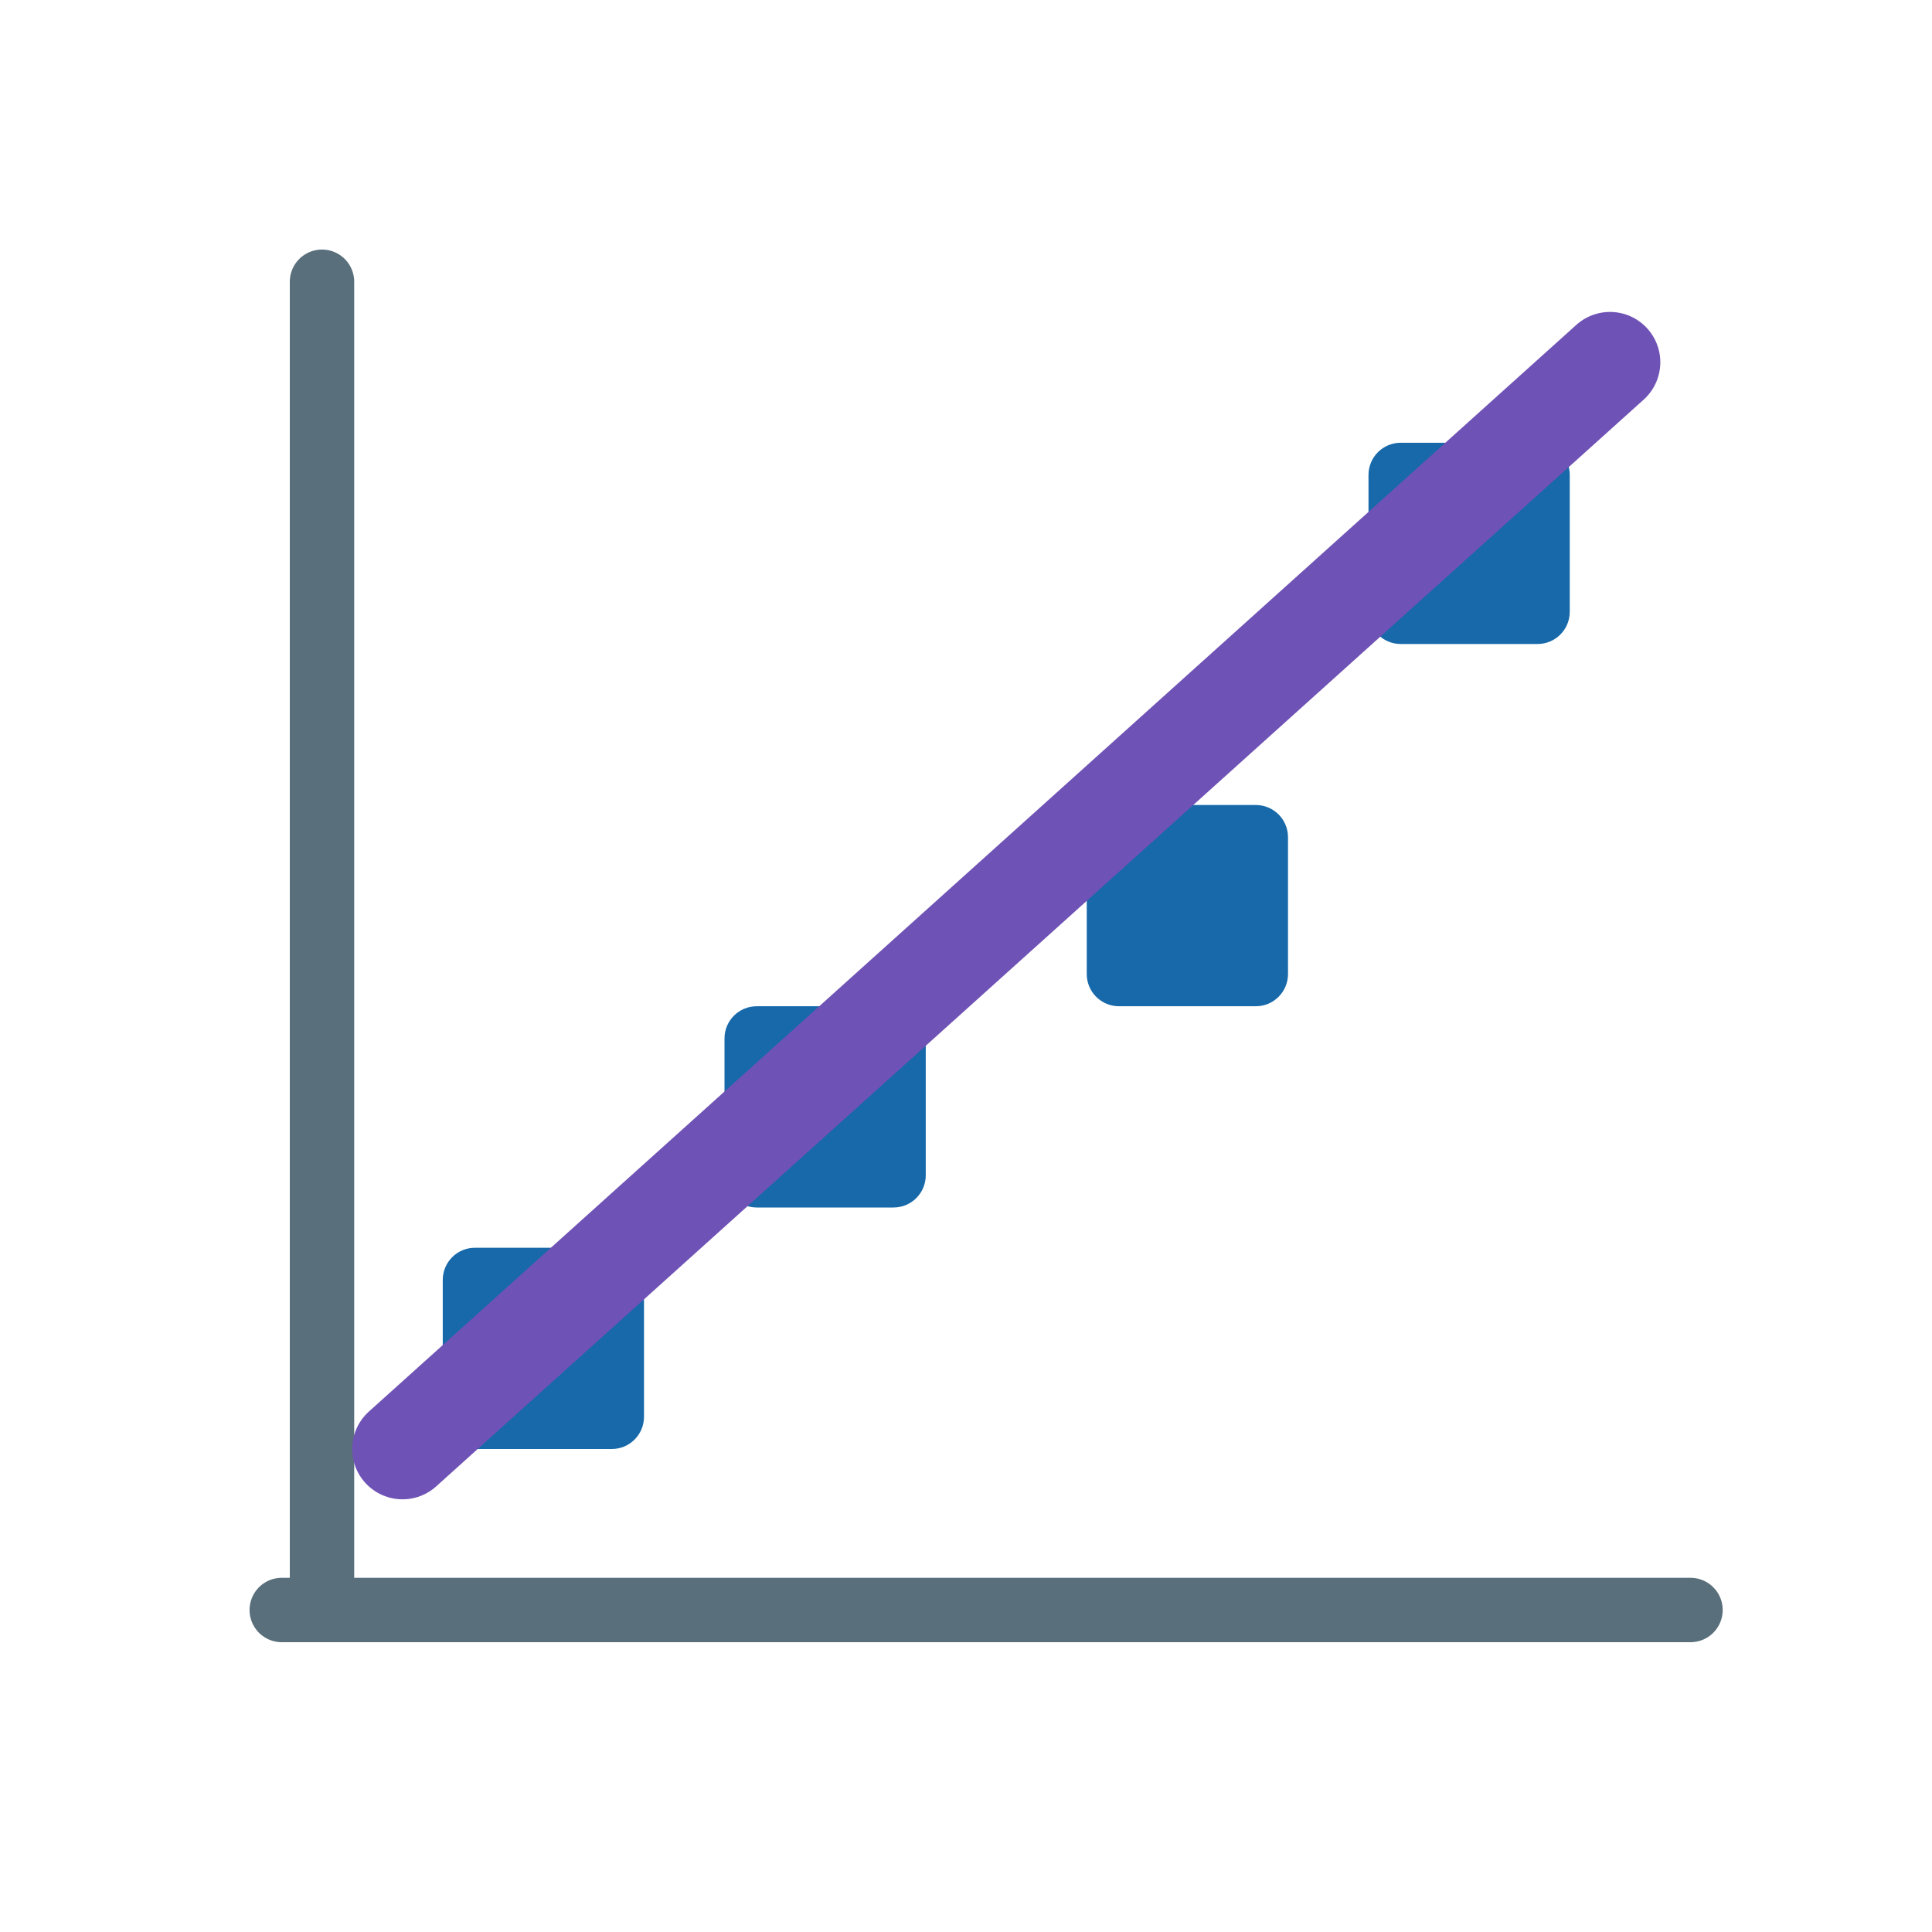
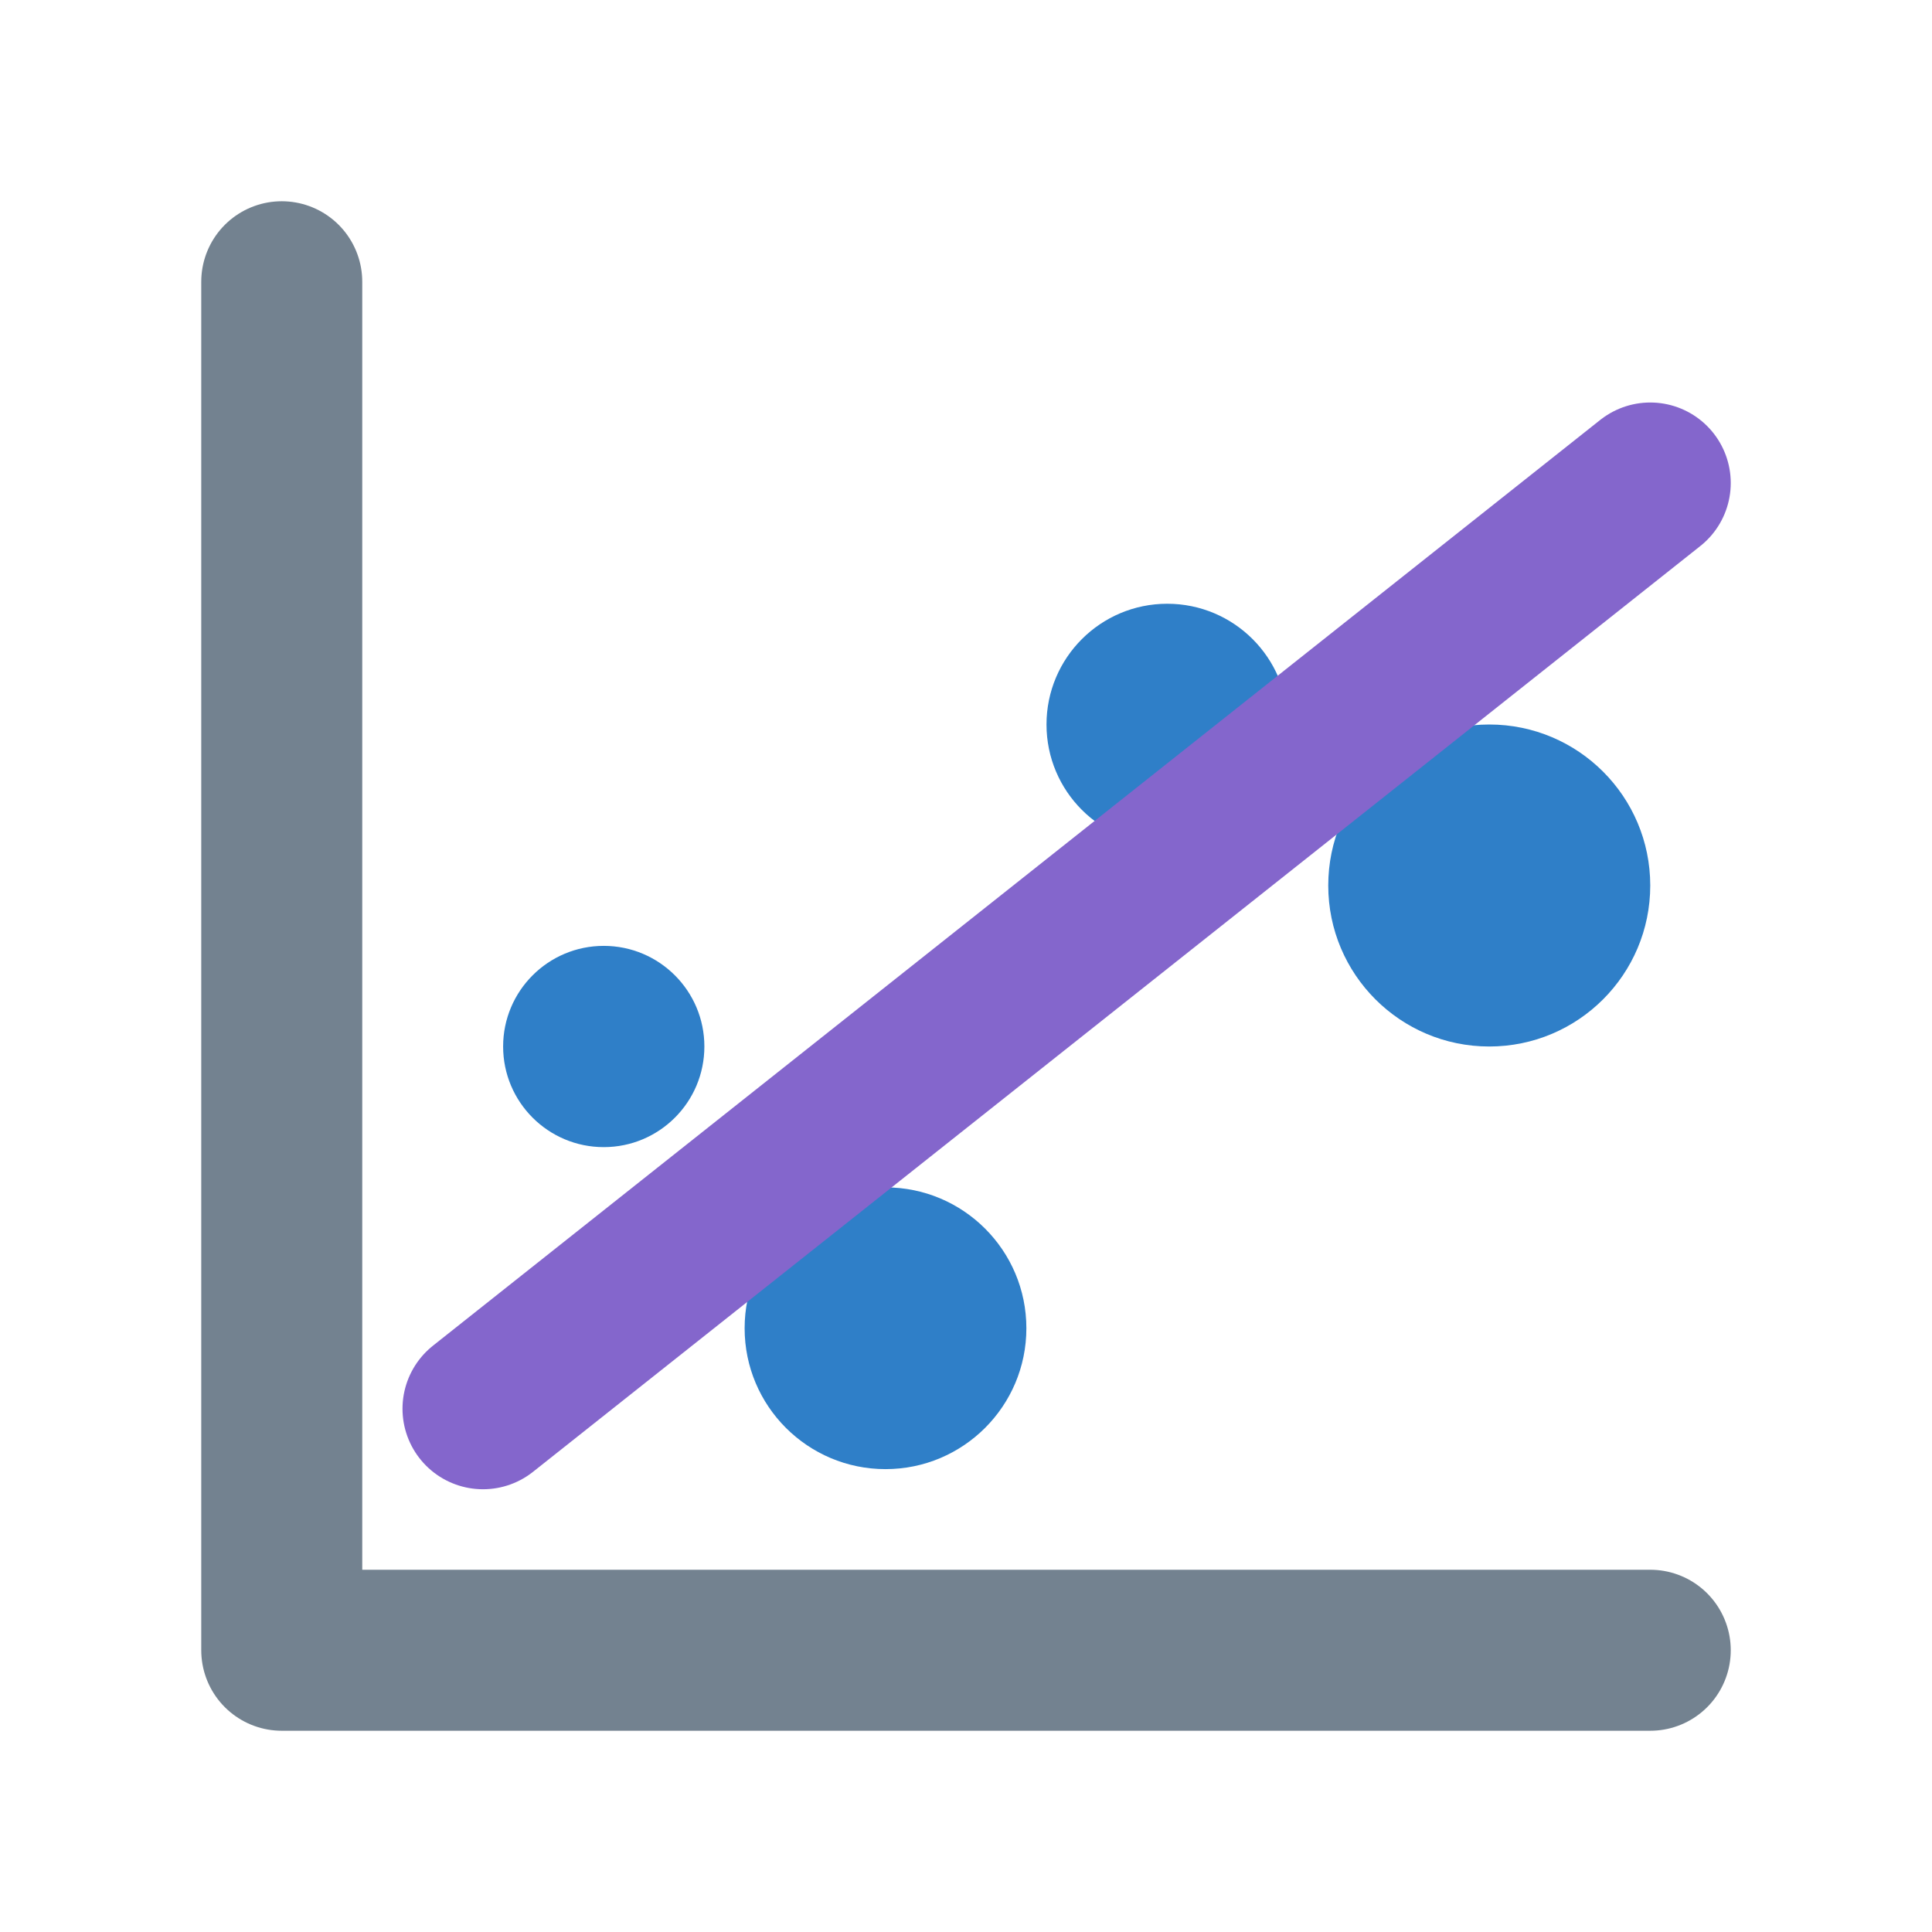
- <svg xmlns="http://www.w3.org/2000/svg" viewBox="0 0 48 48">
-   <path d="M7 40h35M8 40V7" fill="none" stroke="#596F7B" stroke-width="1.6" stroke-linecap="round" />
-   <g fill="#1769AA">
-     <rect x="11" y="31" width="5" height="5" rx=".8" />
-     <rect x="18" y="25" width="5" height="5" rx=".8" />
-     <rect x="27" y="20" width="5" height="5" rx=".8" />
-     <rect x="34" y="11" width="5" height="5" rx=".8" />
-   </g>
-   <path d="M10 36 40 9" stroke="#6F52B5" stroke-width="2.5" stroke-linecap="round" />
+ <svg xmlns="http://www.w3.org/2000/svg" viewBox="0 0 24 24">
+   <path d="M3.5 3.5V20.5H20.5" stroke="#738290" stroke-width="2" fill="none" stroke-linecap="round" stroke-linejoin="round" />
+   <circle cx="7.5" cy="13" r="1.25" fill="#2F7FC8" />
+   <circle cx="11" cy="16.5" r="1.75" fill="#2F7FC8" />
+   <circle cx="14.5" cy="9" r="1.5" fill="#2F7FC8" />
+   <circle cx="18.5" cy="11" r="2" fill="#2F7FC8" />
+   <path d="M6 17.5 20.5 6" stroke="#8466CC" stroke-width="2" stroke-linecap="round" />
</svg>
